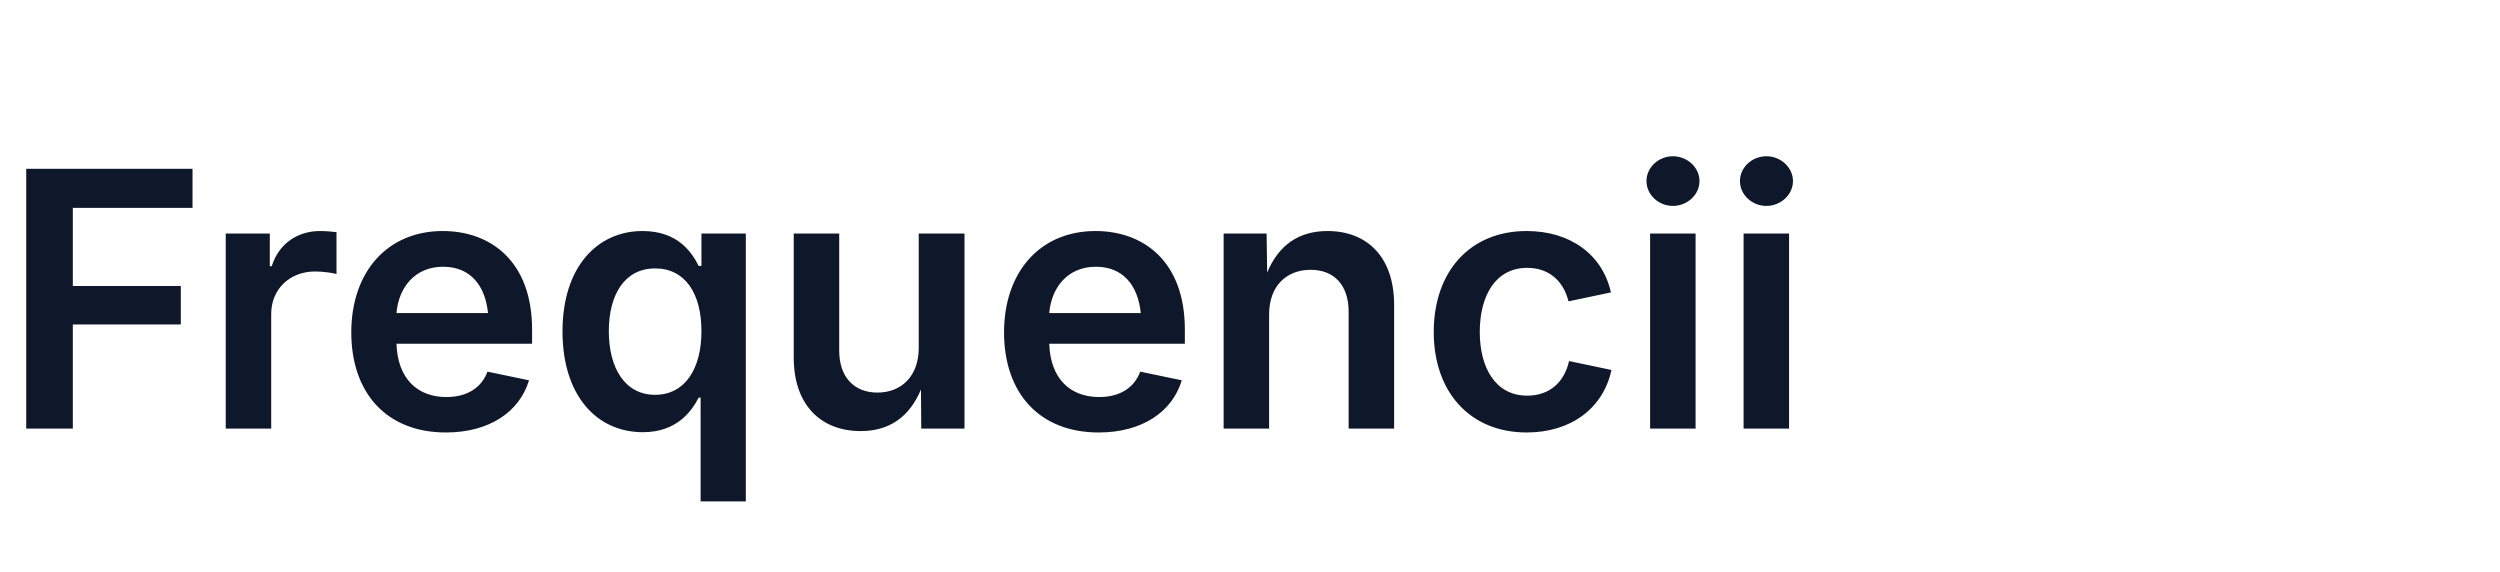
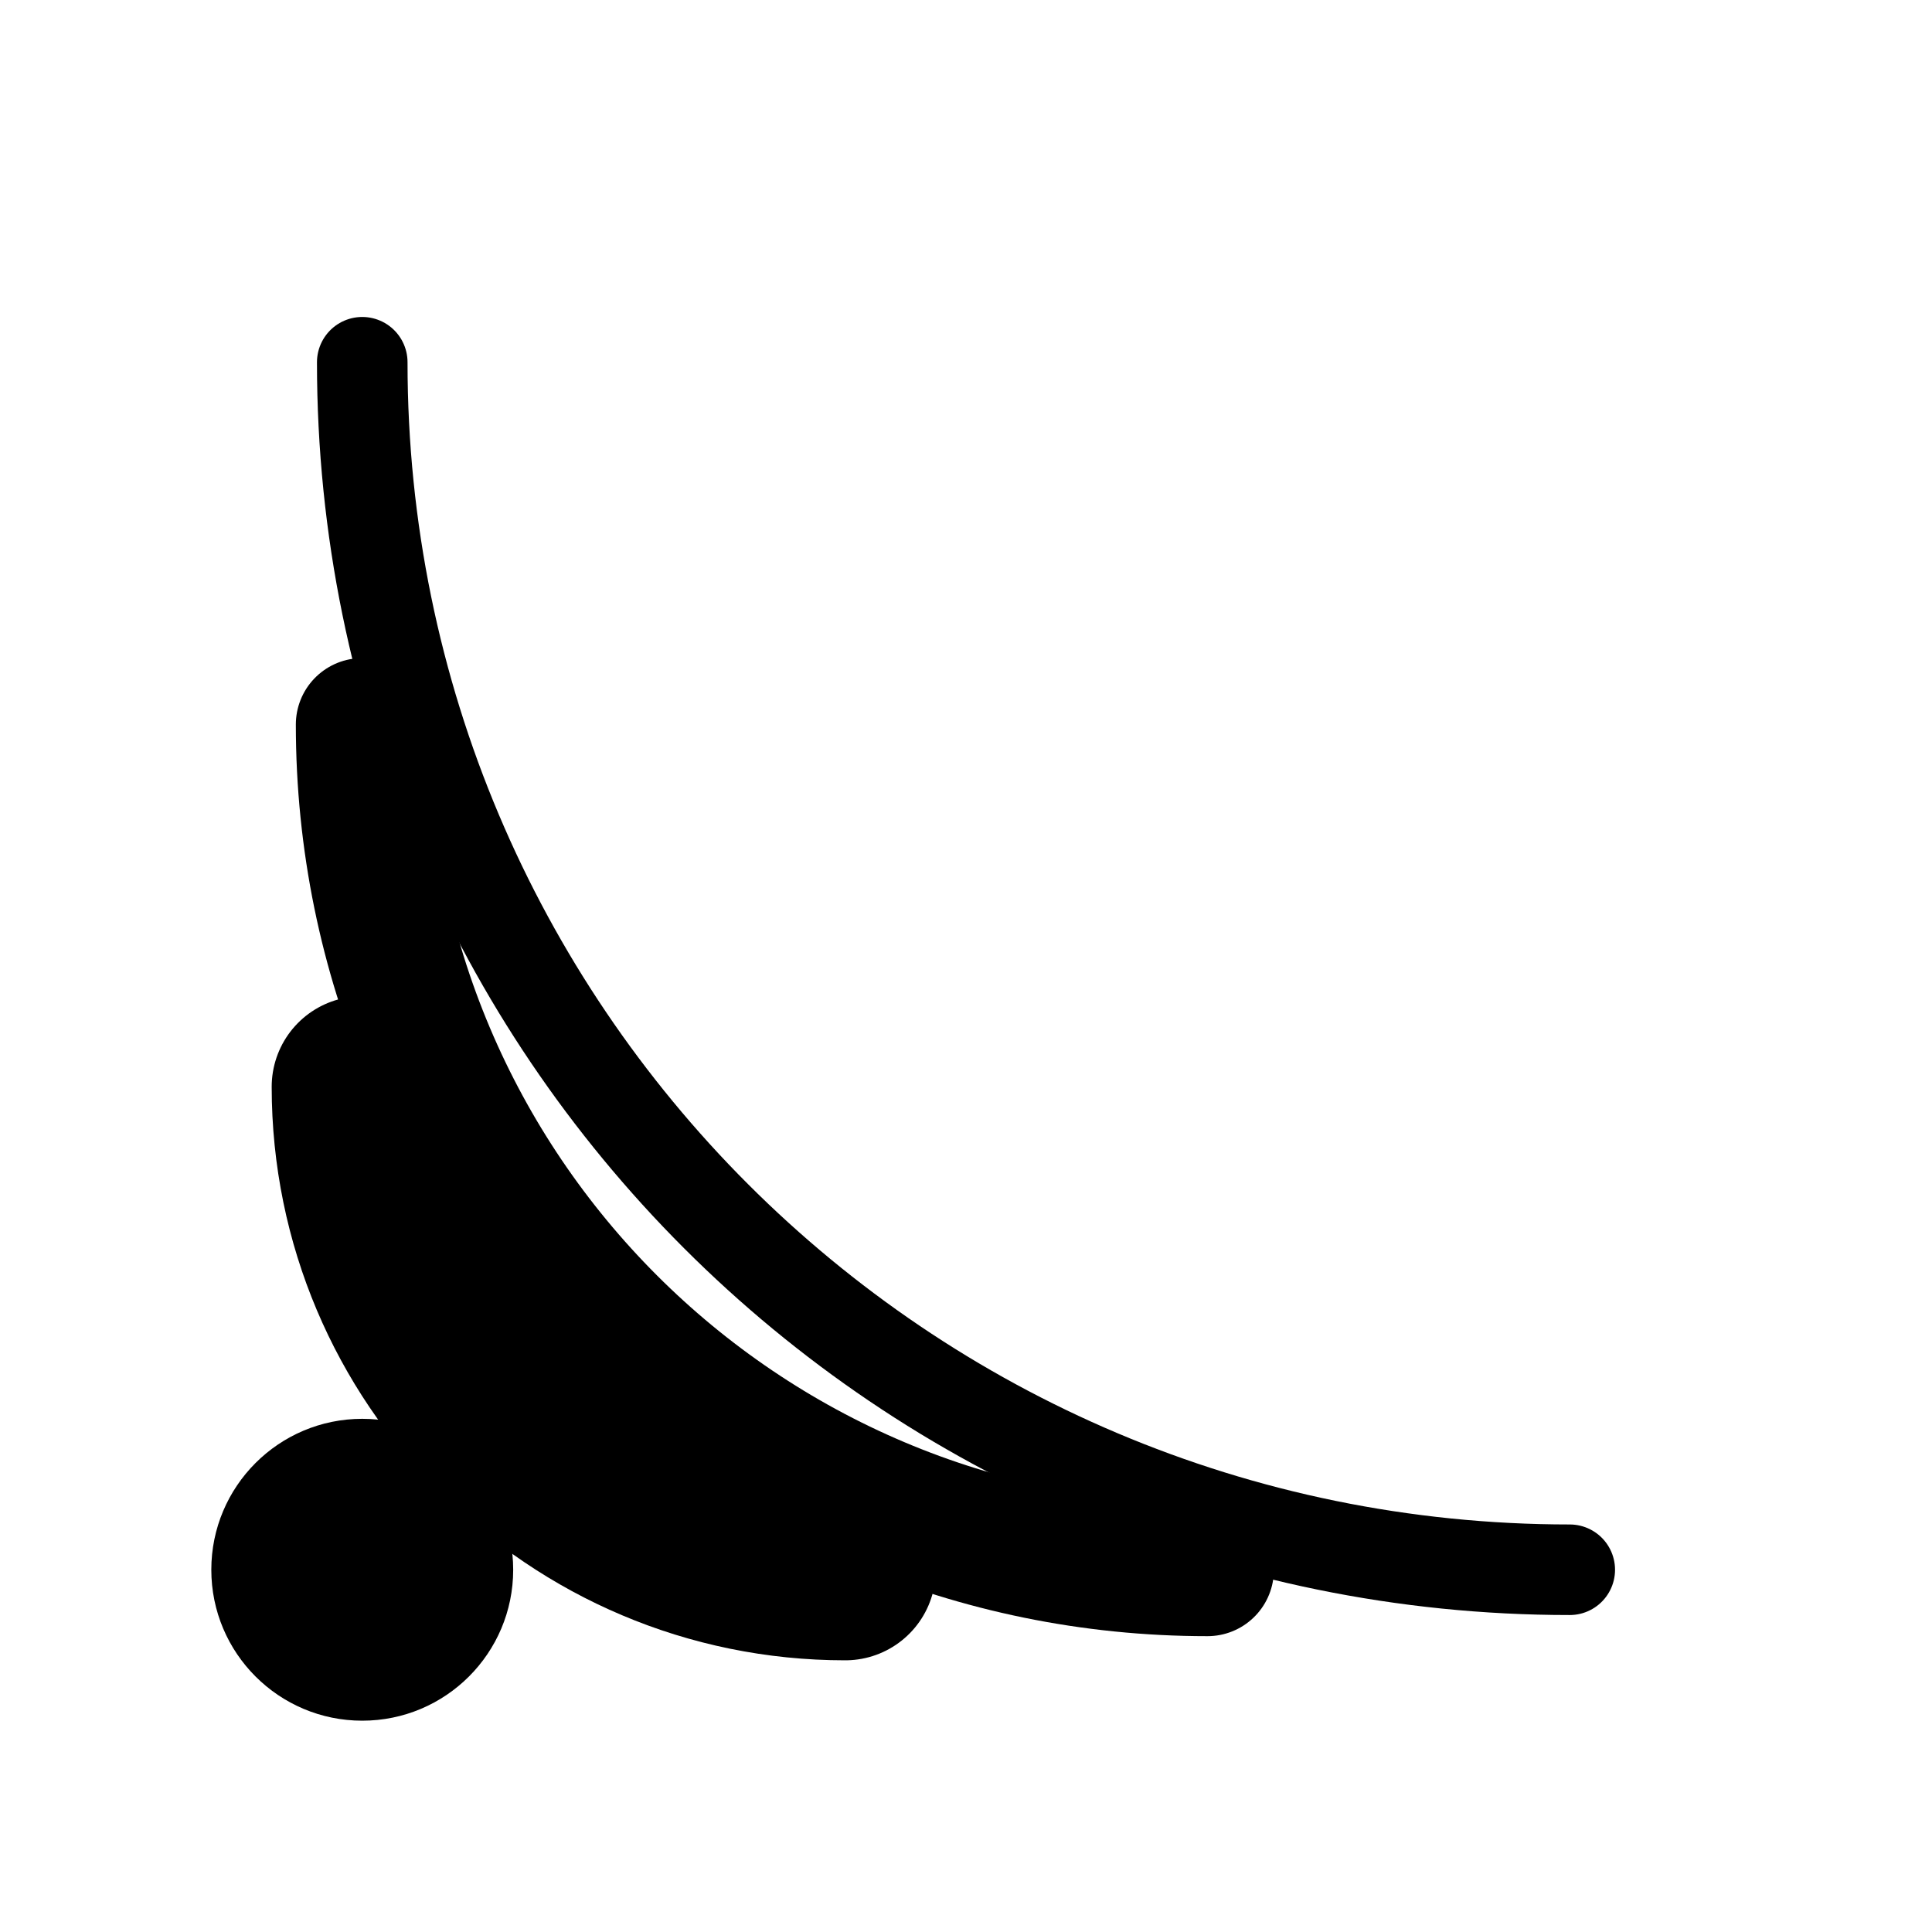
- <svg xmlns="http://www.w3.org/2000/svg" viewBox="0 0 140 32">
-   <text x="0" y="24" font-family="system-ui, -apple-system, sans-serif" font-size="20" font-weight="600" fill="#0f172a">Frequencii</text>
+ <svg xmlns="http://www.w3.org/2000/svg" viewBox="0 0 32 32" fill="none" stroke="currentColor" stroke-linecap="round">
+   <circle cx="6" cy="26" r="2.5" fill="currentColor" stroke="none" />
+   <path d="M 6 18 A 8 8 0 0 0 14 26" stroke-width="3" />
+   <path d="M 6 12 A 14 14 0 0 0 20 26" stroke-width="2.2" />
+   <path d="M 6 6 A 20 20 0 0 0 26 26" stroke-width="1.5" />
</svg>
